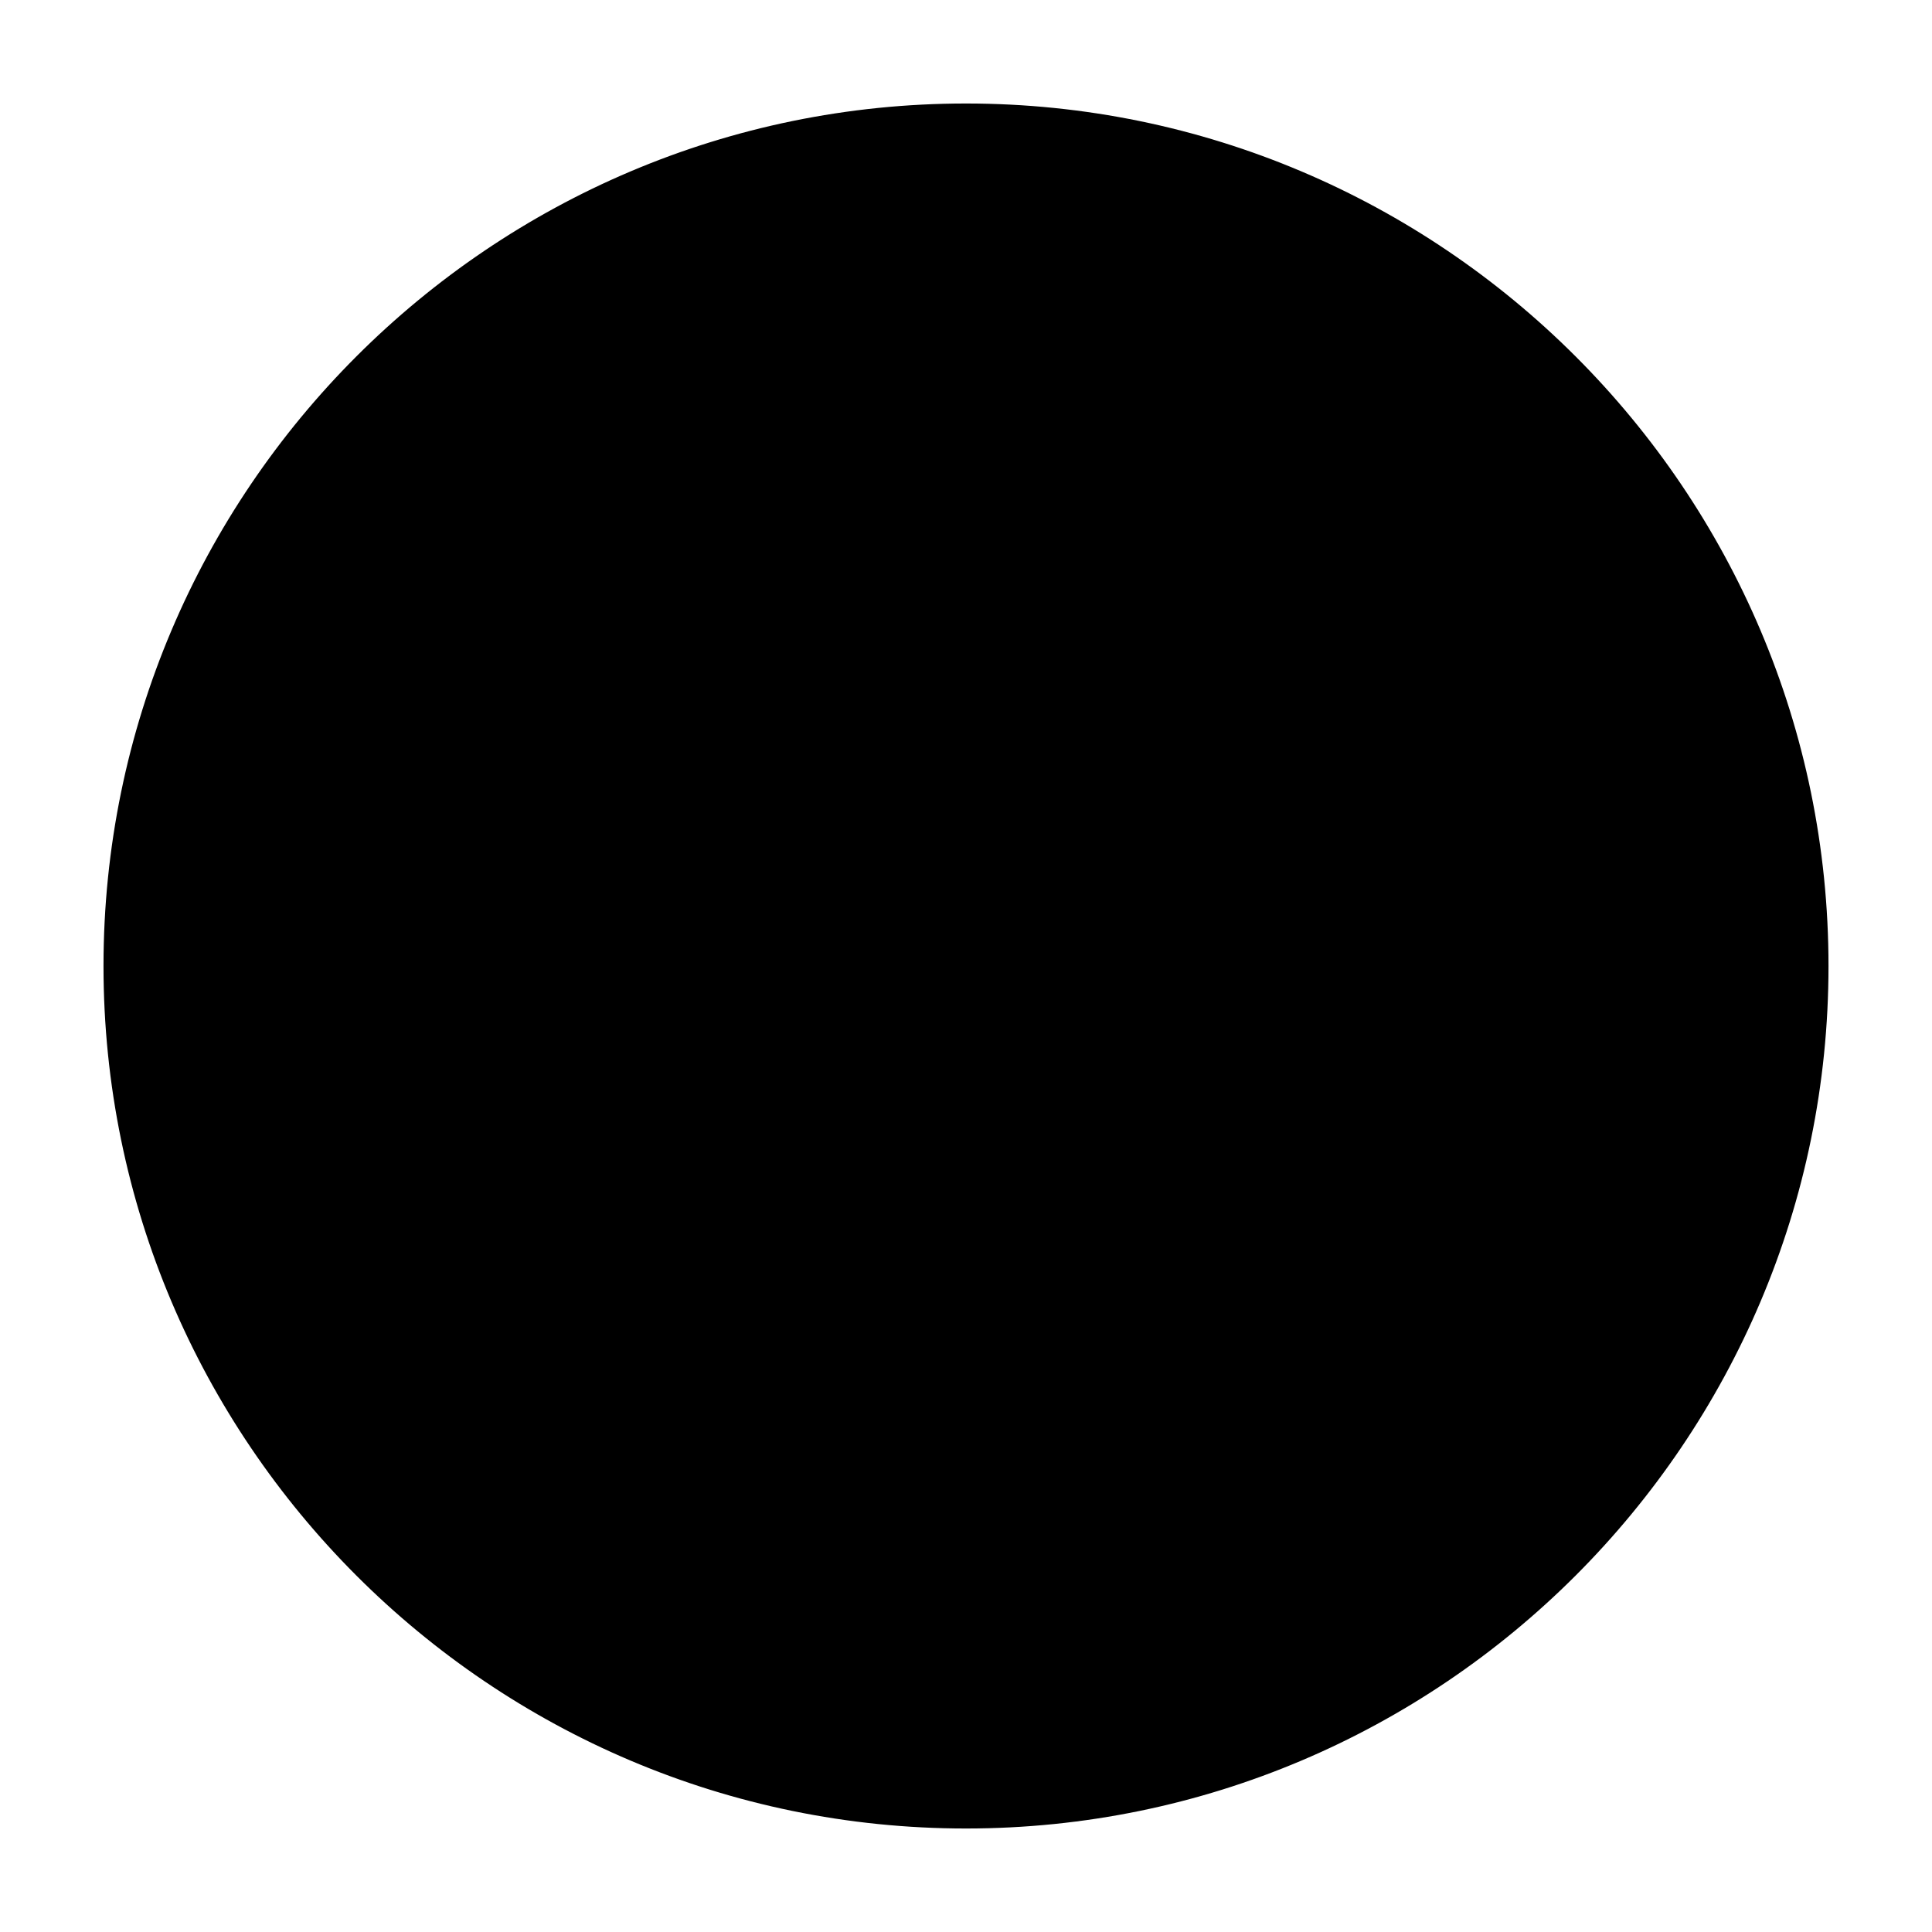
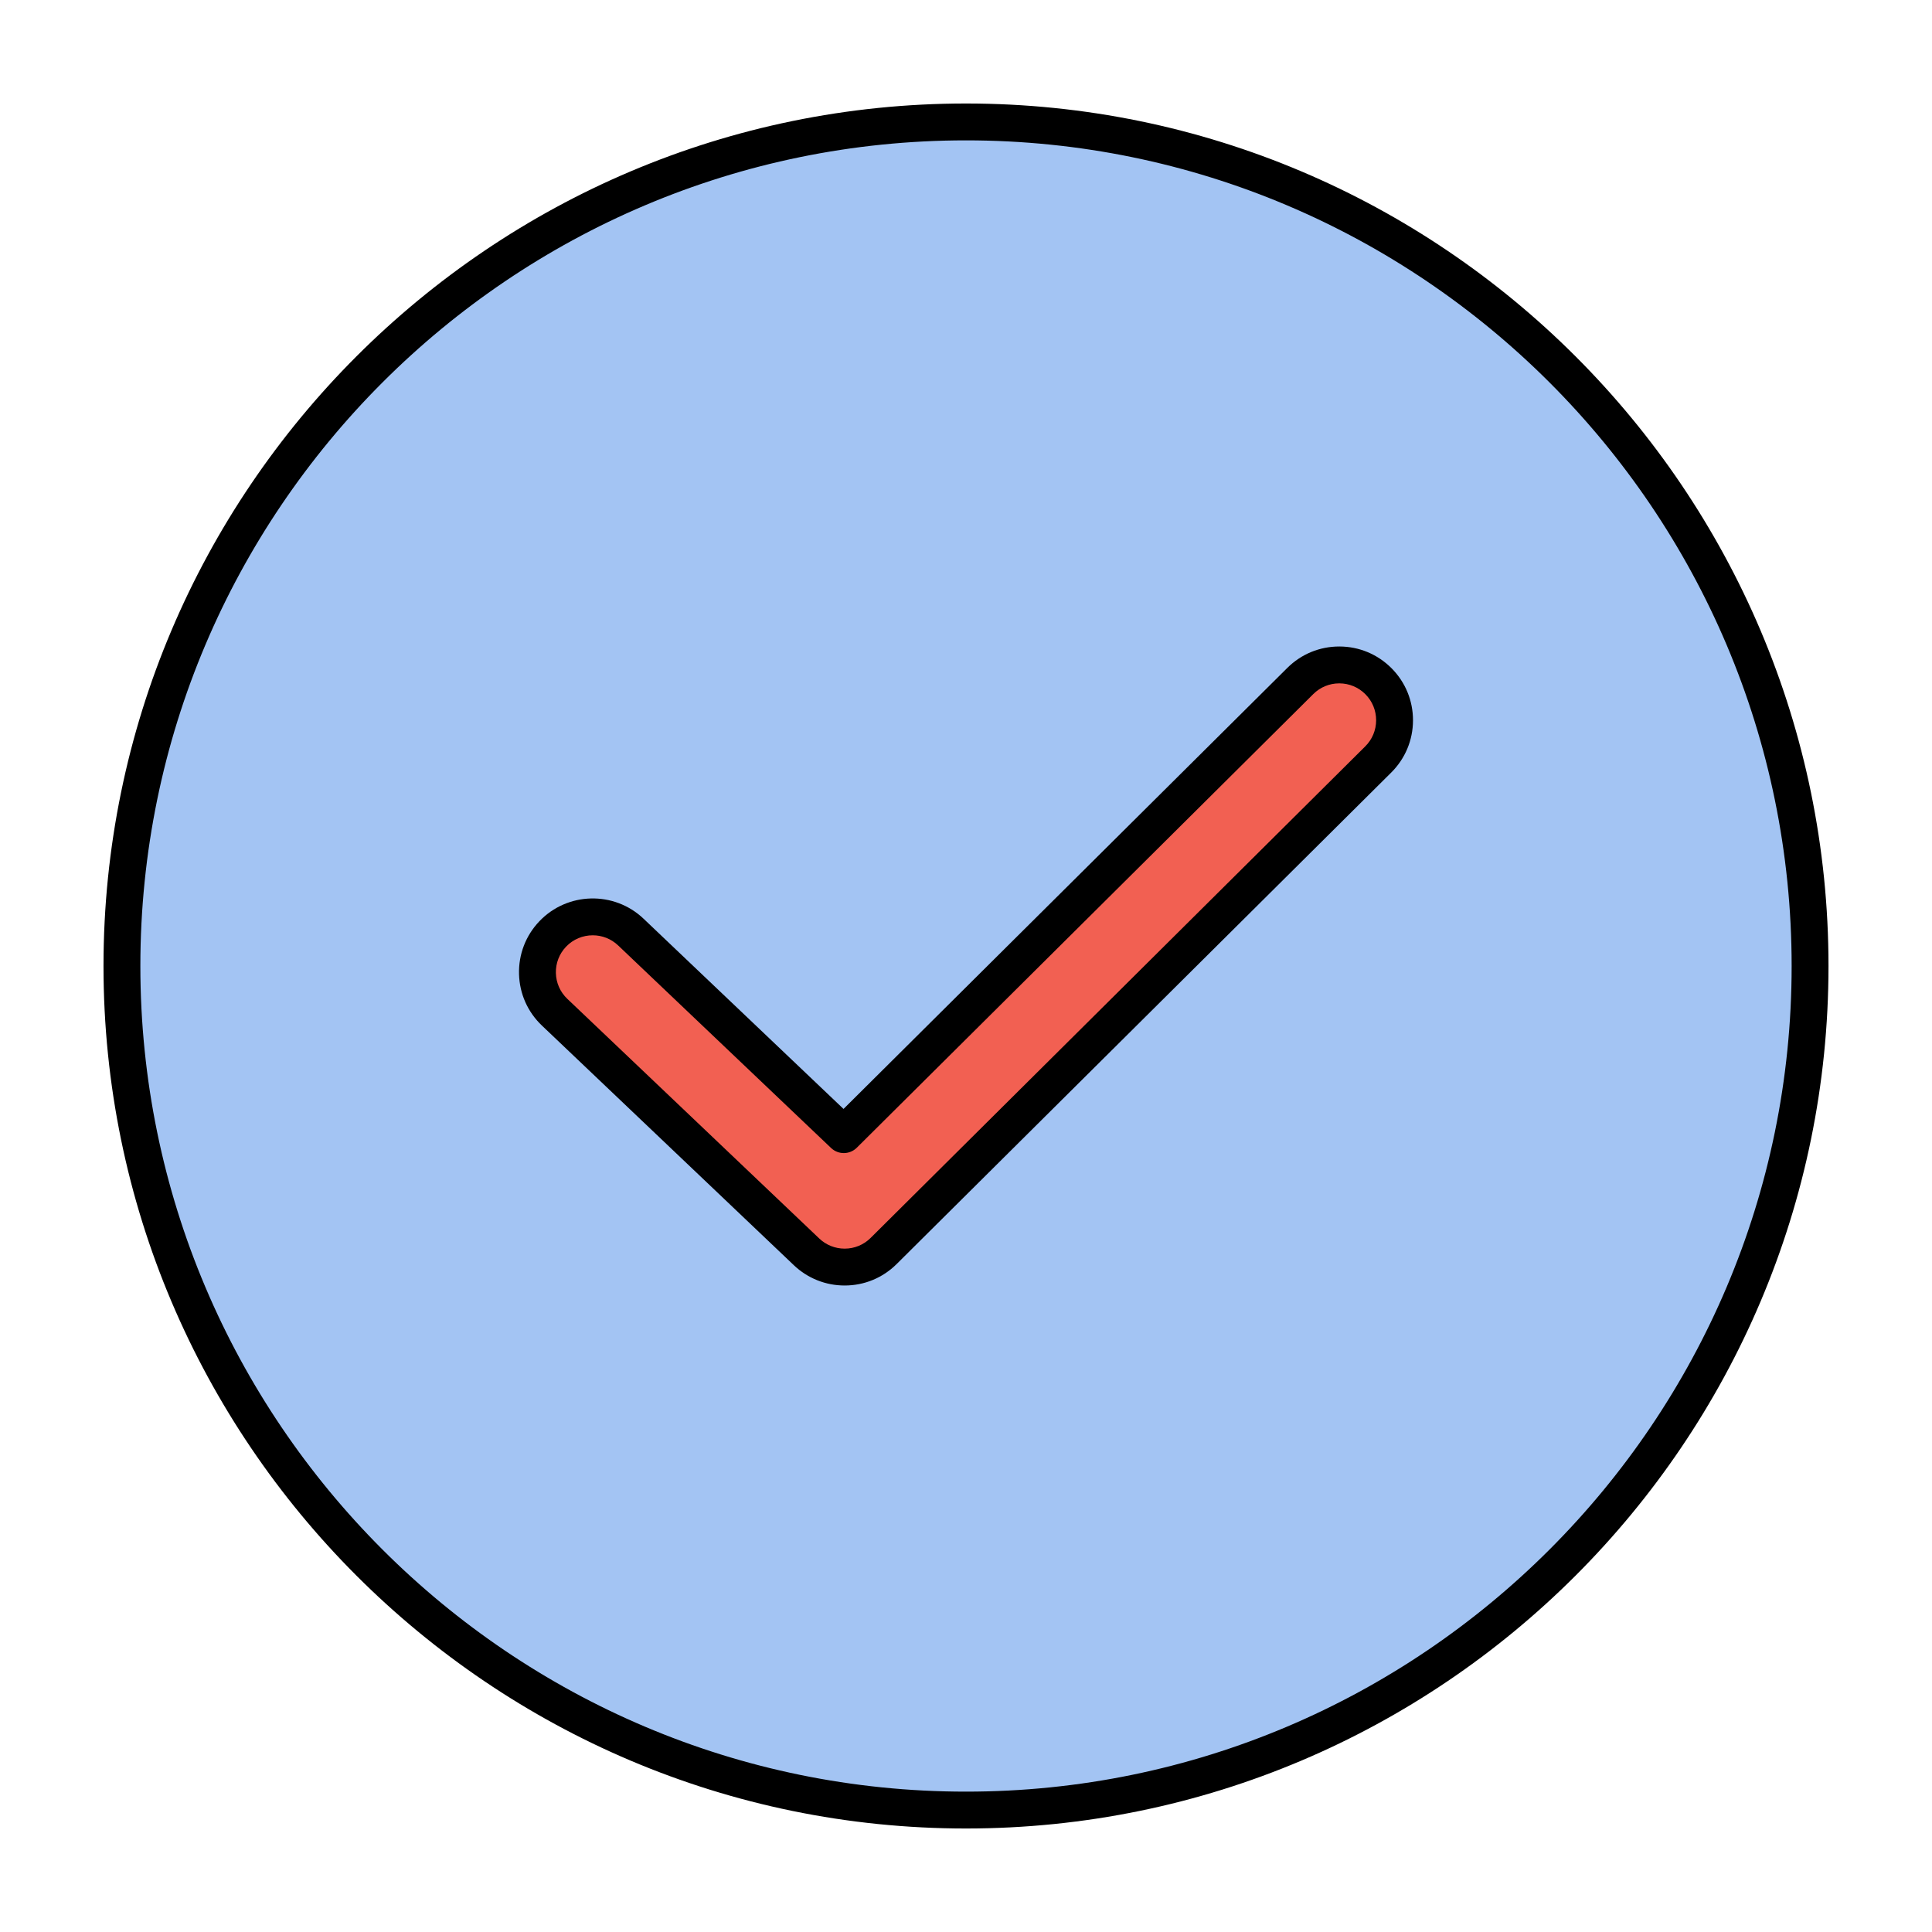
<svg xmlns="http://www.w3.org/2000/svg" version="1.1" id="Layer_1" x="0px" y="0px" viewBox="0 0 280 280" style="enable-background:new 0 0 280 280;" xml:space="preserve">
  <style type="text/css">
	.st0{fill:#A3C4F3;}
	.st1{fill:#F26052;}
</style>
  <g id="XMLID_217_">
-     <circle id="XMLID_386_" className="st0" cx="140" cy="140" r="122.328" />
+     <circle id="XMLID_386_" class="st0" cx="140" cy="140" r="122.328" />
    <path id="XMLID_13_" d="M140,265c-68.925,0-125-56.075-125-125C15,71.075,71.075,15,140,15c68.926,0,125,56.075,125,125   C265,208.925,208.925,265,140,265z M140,20.343C74.021,20.343,20.343,74.021,20.343,140S74.021,259.657,140,259.657   c65.979,0,119.658-53.678,119.658-119.657S205.979,20.343,140,20.343z" />
    <g id="XMLID_14_">
-       <path id="XMLID_385_" className="st1" d="M122.412,183.633c-1.986,0-3.974-0.734-5.523-2.207L80.38,146.697    c-3.207-3.051-3.334-8.123-0.283-11.331c3.052-3.208,8.124-3.333,11.331-0.283l30.863,29.358l66.157-65.745    c3.138-3.12,8.214-3.104,11.334,0.035c3.12,3.14,3.104,8.214-0.036,11.334l-71.683,71.238    C126.501,182.855,124.458,183.633,122.412,183.633z" />
+       <path id="XMLID_385_" class="st1" d="M122.412,183.633c-1.986,0-3.974-0.734-5.523-2.207L80.38,146.697    c-3.207-3.051-3.334-8.123-0.283-11.331c3.052-3.208,8.124-3.333,11.331-0.283l30.863,29.358l66.157-65.745    c3.138-3.12,8.214-3.104,11.334,0.035c3.12,3.14,3.104,8.214-0.036,11.334l-71.683,71.238    C126.501,182.855,124.458,183.633,122.412,183.633z" />
    </g>
    <g id="XMLID_15_">
      <path id="XMLID_16_" d="M122.413,186.305c-2.754,0-5.369-1.045-7.365-2.944l-36.509-34.728c-2.068-1.967-3.246-4.622-3.318-7.476    c-0.071-2.853,0.973-5.564,2.94-7.632c4.063-4.268,10.84-4.437,15.108-0.378l28.981,27.568l64.315-63.914    c2.016-2.004,4.689-3.106,7.531-3.106c0.011,0,0.023,0,0.034,0c2.855,0.009,5.535,1.129,7.546,3.154    c2.012,2.024,3.115,4.711,3.106,7.566c-0.009,2.854-1.129,5.534-3.154,7.546l-71.683,71.238    C127.93,185.201,125.255,186.305,122.413,186.305z M85.905,135.55c-1.413,0-2.824,0.555-3.873,1.657    c-0.983,1.034-1.505,2.389-1.469,3.816c0.036,1.427,0.624,2.754,1.658,3.738l36.509,34.729c0.997,0.949,2.305,1.472,3.682,1.472    c1.421,0,2.759-0.551,3.766-1.553l71.684-71.238c1.012-1.006,1.572-2.346,1.577-3.773c0.004-1.427-0.547-2.771-1.553-3.783    s-2.345-1.572-3.773-1.577c-0.005,0-0.011,0-0.017,0c-1.421,0-2.758,0.551-3.765,1.553l-66.158,65.746    c-1.025,1.019-2.678,1.037-3.724,0.041l-30.863-29.358C88.555,136.037,87.228,135.55,85.905,135.55z" />
    </g>
  </g>
</svg>
